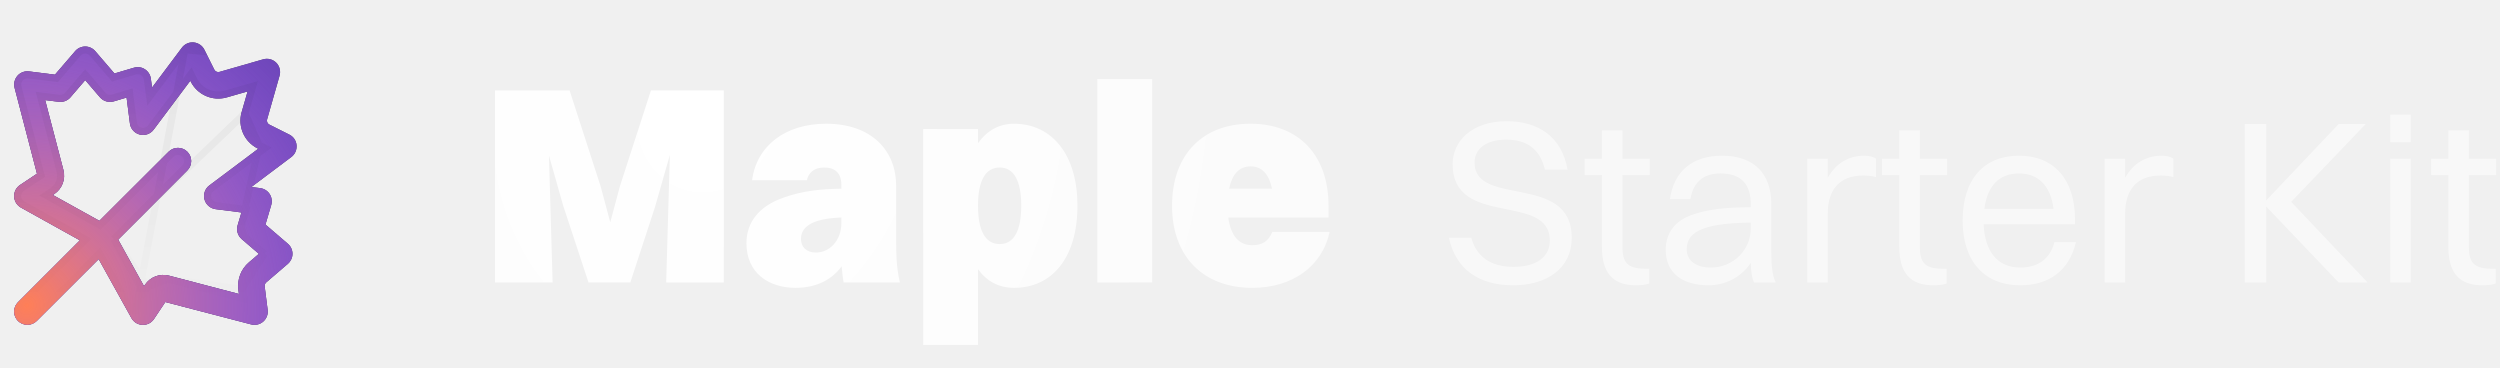
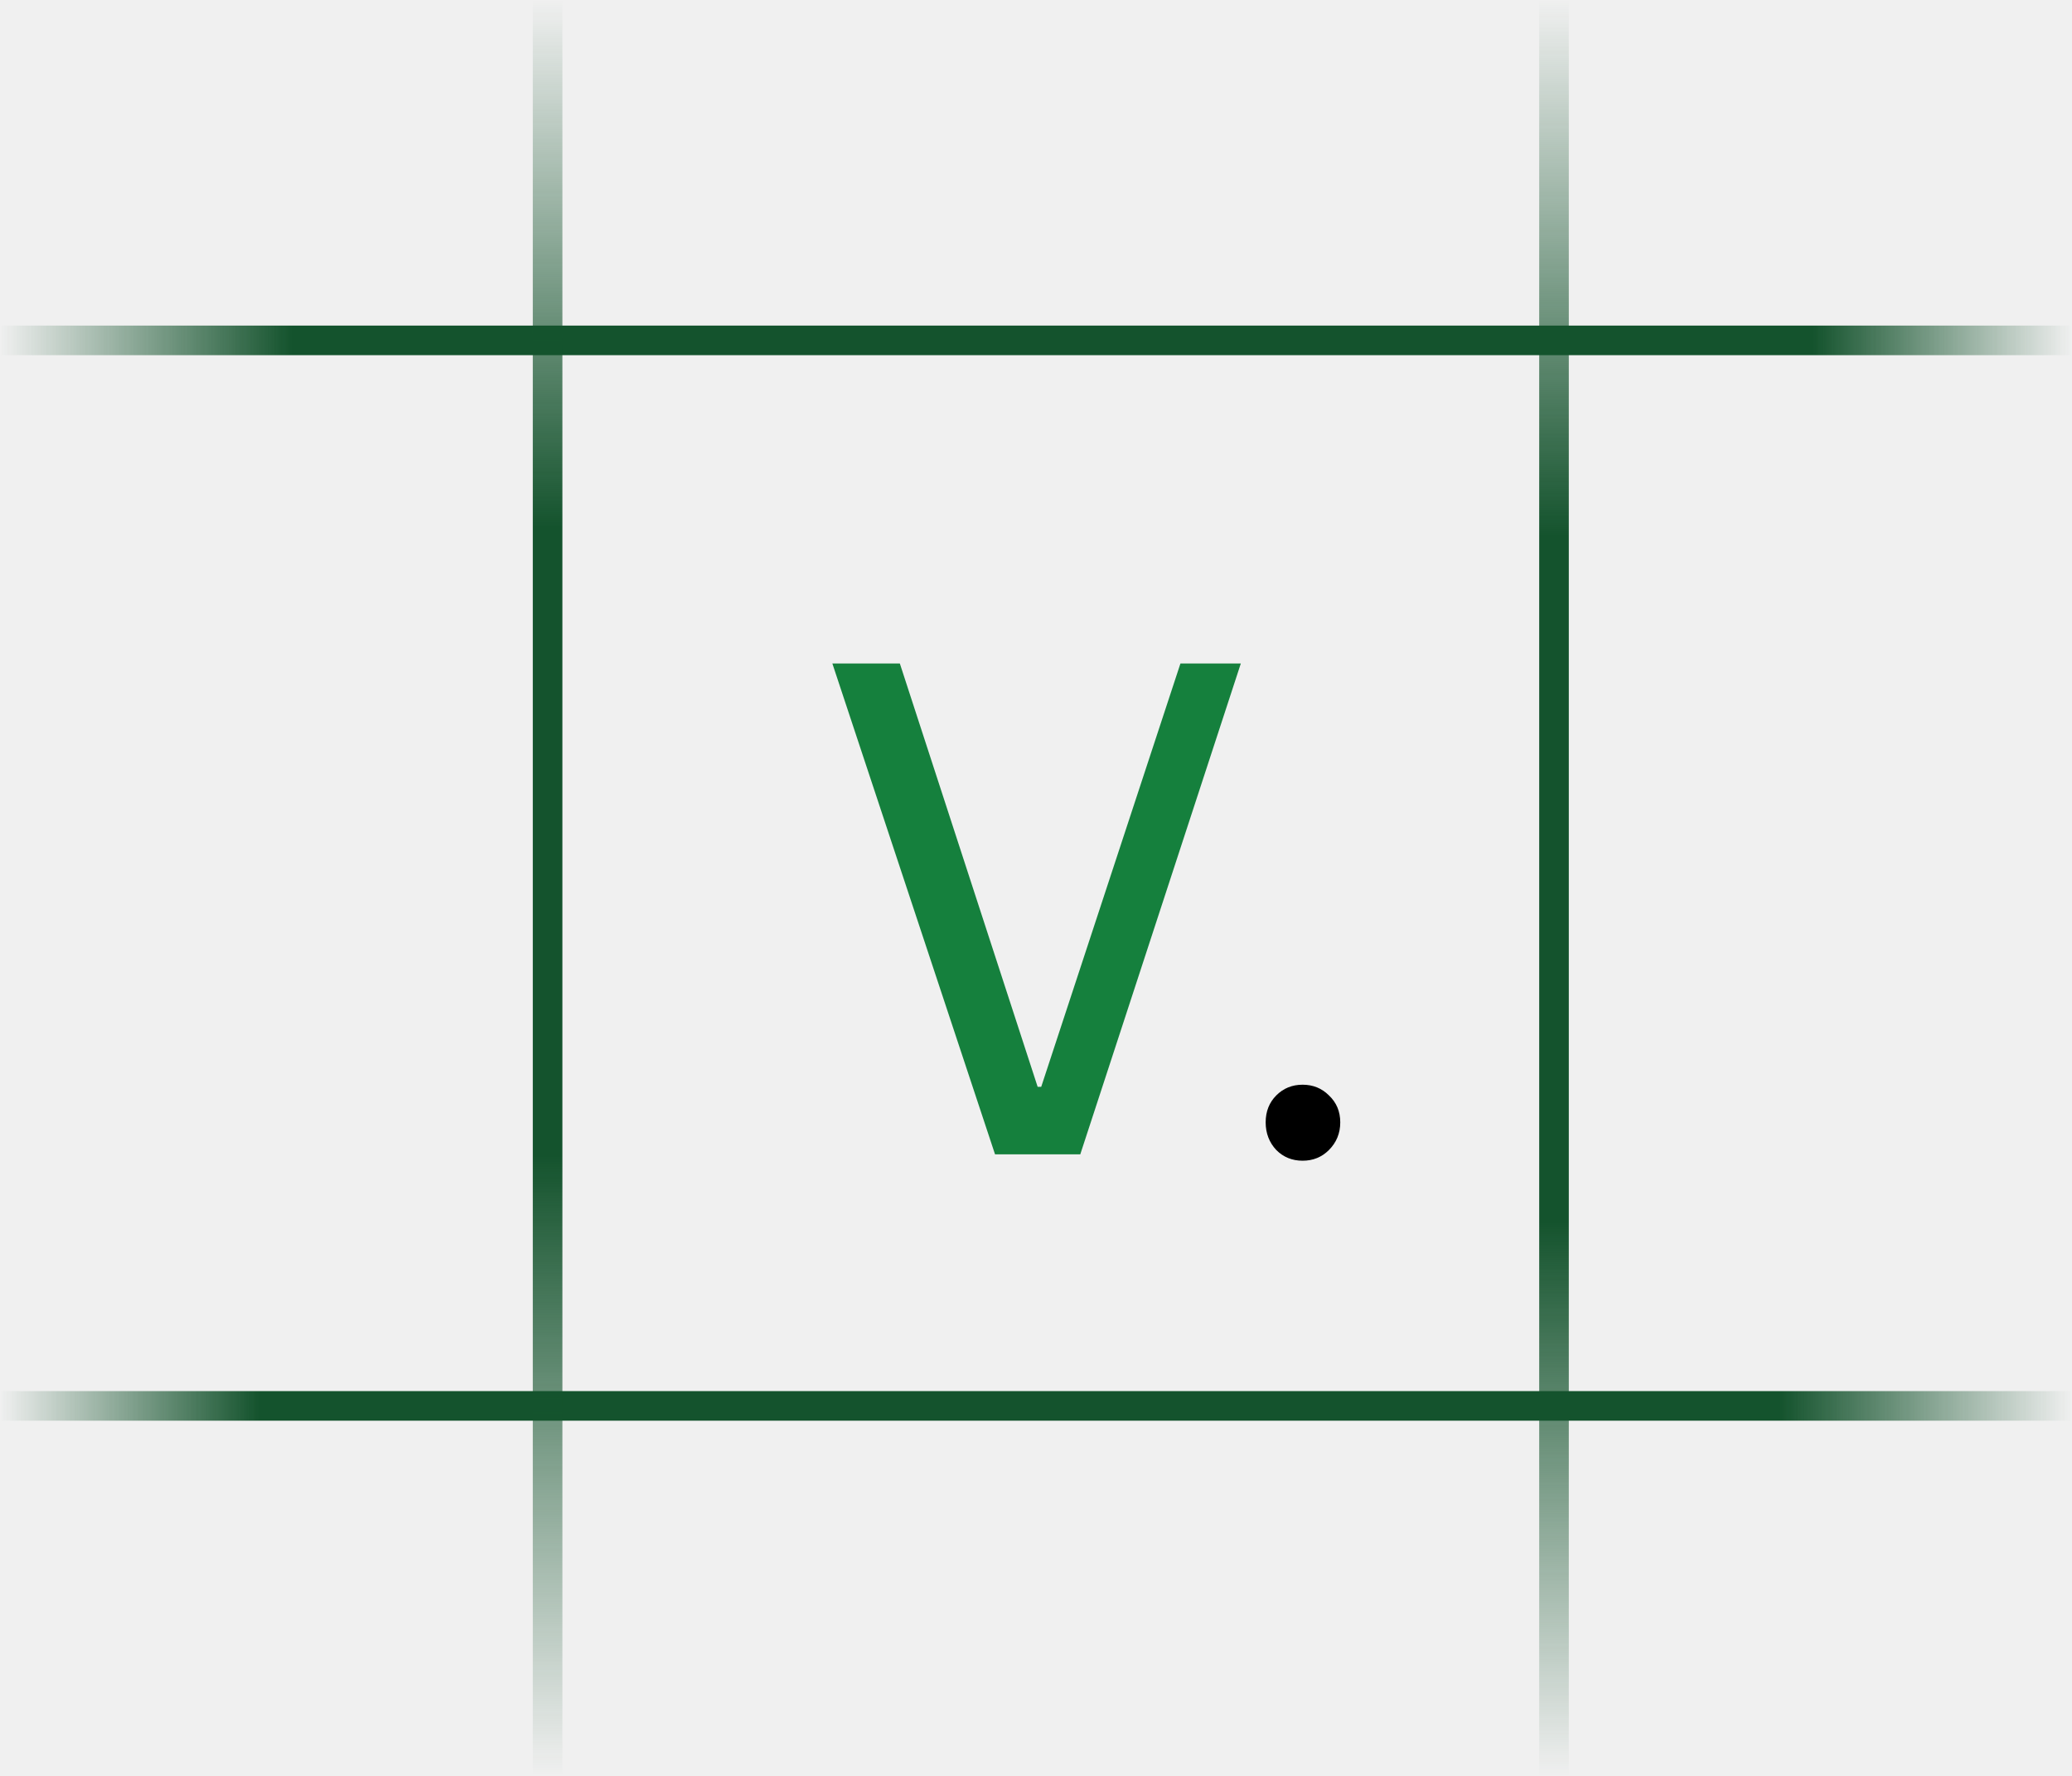
- <svg xmlns="http://www.w3.org/2000/svg" width="177" height="26" viewBox="0 0 177 26" fill="none">
-   <path d="M14.47 3.52C14.325 3.231 14.04 3.036 13.716 3.004C13.392 2.973 13.076 3.114 12.88 3.375L10.763 6.203L10.681 5.574C10.646 5.301 10.494 5.059 10.263 4.907C10.033 4.754 9.748 4.715 9.486 4.793L8.103 5.203L6.744 3.621C6.564 3.414 6.306 3.293 6.033 3.293C5.76 3.293 5.498 3.414 5.322 3.621L3.892 5.285L2.057 5.055C1.748 5.016 1.439 5.133 1.236 5.367C1.033 5.602 0.955 5.918 1.033 6.219L2.619 12.297L1.42 13.098C1.146 13.277 0.99 13.59 1.002 13.914C1.014 14.238 1.197 14.535 1.482 14.695L5.658 17.015L1.275 21.398C0.908 21.765 0.908 22.359 1.275 22.722C1.643 23.085 2.236 23.089 2.6 22.722L6.986 18.343L9.306 22.519C9.466 22.804 9.759 22.988 10.087 22.999C10.415 23.011 10.724 22.855 10.904 22.581L11.704 21.382L17.782 22.968C18.083 23.046 18.403 22.972 18.638 22.765C18.872 22.558 18.989 22.253 18.95 21.945L18.739 20.273C18.728 20.168 18.767 20.066 18.845 19.996L20.38 18.679C20.587 18.5 20.708 18.242 20.708 17.968C20.708 17.695 20.587 17.433 20.38 17.258L18.794 15.898L19.204 14.515C19.282 14.25 19.239 13.969 19.091 13.738C18.942 13.508 18.696 13.355 18.423 13.32L17.798 13.238L20.626 11.117C20.888 10.922 21.024 10.605 20.997 10.281C20.97 9.957 20.774 9.672 20.481 9.527L19.071 8.82C18.939 8.754 18.868 8.598 18.911 8.453L19.794 5.36C19.888 5.032 19.798 4.68 19.556 4.438C19.314 4.196 18.962 4.106 18.634 4.2L15.54 5.09C15.396 5.133 15.243 5.063 15.173 4.93L14.47 3.52ZM8.365 16.965L13.263 12.066C13.63 11.699 13.63 11.105 13.263 10.742C12.896 10.379 12.302 10.375 11.939 10.742L7.037 15.636L3.74 13.805L3.846 13.734C4.4 13.363 4.658 12.684 4.49 12.039L3.197 7.086L4.162 7.207C4.474 7.246 4.787 7.125 4.99 6.887L6.033 5.672L7.076 6.887C7.318 7.168 7.701 7.281 8.056 7.176L8.962 6.906L9.197 8.734C9.244 9.113 9.517 9.426 9.888 9.524C10.259 9.621 10.65 9.484 10.877 9.18L13.474 5.715L13.501 5.77C13.97 6.711 15.044 7.184 16.056 6.895L17.529 6.473L17.107 7.945C16.818 8.957 17.29 10.031 18.232 10.504L18.286 10.531L14.822 13.129C14.517 13.359 14.38 13.75 14.478 14.117C14.575 14.484 14.888 14.758 15.267 14.808L17.095 15.043L16.825 15.949C16.72 16.304 16.833 16.687 17.114 16.929L18.329 17.972L17.622 18.578C17.064 19.054 16.782 19.781 16.876 20.511L16.915 20.812L11.962 19.515C11.318 19.347 10.638 19.605 10.267 20.16L10.197 20.265L8.365 16.965Z" fill="#0D001D" />
-   <path d="M14.47 3.52C14.325 3.231 14.04 3.036 13.716 3.004C13.392 2.973 13.076 3.114 12.88 3.375L10.763 6.203L10.681 5.574C10.646 5.301 10.494 5.059 10.263 4.907C10.033 4.754 9.748 4.715 9.486 4.793L8.103 5.203L6.744 3.621C6.564 3.414 6.306 3.293 6.033 3.293C5.76 3.293 5.498 3.414 5.322 3.621L3.892 5.285L2.057 5.055C1.748 5.016 1.439 5.133 1.236 5.367C1.033 5.602 0.955 5.918 1.033 6.219L2.619 12.297L1.42 13.098C1.146 13.277 0.99 13.59 1.002 13.914C1.014 14.238 1.197 14.535 1.482 14.695L5.658 17.015L1.275 21.398C0.908 21.765 0.908 22.359 1.275 22.722C1.643 23.085 2.236 23.089 2.6 22.722L6.986 18.343L9.306 22.519C9.466 22.804 9.759 22.988 10.087 22.999C10.415 23.011 10.724 22.855 10.904 22.581L11.704 21.382L17.782 22.968C18.083 23.046 18.403 22.972 18.638 22.765C18.872 22.558 18.989 22.253 18.95 21.945L18.739 20.273C18.728 20.168 18.767 20.066 18.845 19.996L20.38 18.679C20.587 18.5 20.708 18.242 20.708 17.968C20.708 17.695 20.587 17.433 20.38 17.258L18.794 15.898L19.204 14.515C19.282 14.25 19.239 13.969 19.091 13.738C18.942 13.508 18.696 13.355 18.423 13.32L17.798 13.238L20.626 11.117C20.888 10.922 21.024 10.605 20.997 10.281C20.97 9.957 20.774 9.672 20.481 9.527L19.071 8.82C18.939 8.754 18.868 8.598 18.911 8.453L19.794 5.36C19.888 5.032 19.798 4.68 19.556 4.438C19.314 4.196 18.962 4.106 18.634 4.2L15.54 5.09C15.396 5.133 15.243 5.063 15.173 4.93L14.47 3.52ZM8.365 16.965L13.263 12.066C13.63 11.699 13.63 11.105 13.263 10.742C12.896 10.379 12.302 10.375 11.939 10.742L7.037 15.636L3.74 13.805L3.846 13.734C4.4 13.363 4.658 12.684 4.49 12.039L3.197 7.086L4.162 7.207C4.474 7.246 4.787 7.125 4.99 6.887L6.033 5.672L7.076 6.887C7.318 7.168 7.701 7.281 8.056 7.176L8.962 6.906L9.197 8.734C9.244 9.113 9.517 9.426 9.888 9.524C10.259 9.621 10.65 9.484 10.877 9.18L13.474 5.715L13.501 5.77C13.97 6.711 15.044 7.184 16.056 6.895L17.529 6.473L17.107 7.945C16.818 8.957 17.29 10.031 18.232 10.504L18.286 10.531L14.822 13.129C14.517 13.359 14.38 13.75 14.478 14.117C14.575 14.484 14.888 14.758 15.267 14.808L17.095 15.043L16.825 15.949C16.72 16.304 16.833 16.687 17.114 16.929L18.329 17.972L17.622 18.578C17.064 19.054 16.782 19.781 16.876 20.511L16.915 20.812L11.962 19.515C11.318 19.347 10.638 19.605 10.267 20.16L10.197 20.265L8.365 16.965Z" fill="url(#paint0_radial_64_2)" />
-   <path d="M14.47 3.52C14.325 3.231 14.04 3.036 13.716 3.004C13.392 2.973 13.076 3.114 12.88 3.375L10.763 6.203L10.681 5.574C10.646 5.301 10.494 5.059 10.263 4.907C10.033 4.754 9.748 4.715 9.486 4.793L8.103 5.203L6.744 3.621C6.564 3.414 6.306 3.293 6.033 3.293C5.76 3.293 5.498 3.414 5.322 3.621L3.892 5.285L2.057 5.055C1.748 5.016 1.439 5.133 1.236 5.367C1.033 5.602 0.955 5.918 1.033 6.219L2.619 12.297L1.42 13.098C1.146 13.277 0.99 13.59 1.002 13.914C1.014 14.238 1.197 14.535 1.482 14.695L5.658 17.015L1.275 21.398C0.908 21.765 0.908 22.359 1.275 22.722C1.643 23.085 2.236 23.089 2.6 22.722L6.986 18.343L9.306 22.519C9.466 22.804 9.759 22.988 10.087 22.999C10.415 23.011 10.724 22.855 10.904 22.581L11.704 21.382L17.782 22.968C18.083 23.046 18.403 22.972 18.638 22.765C18.872 22.558 18.989 22.253 18.95 21.945L18.739 20.273C18.728 20.168 18.767 20.066 18.845 19.996L20.38 18.679C20.587 18.5 20.708 18.242 20.708 17.968C20.708 17.695 20.587 17.433 20.38 17.258L18.794 15.898L19.204 14.515C19.282 14.25 19.239 13.969 19.091 13.738C18.942 13.508 18.696 13.355 18.423 13.32L17.798 13.238L20.626 11.117C20.888 10.922 21.024 10.605 20.997 10.281C20.97 9.957 20.774 9.672 20.481 9.527L19.071 8.82C18.939 8.754 18.868 8.598 18.911 8.453L19.794 5.36C19.888 5.032 19.798 4.68 19.556 4.438C19.314 4.196 18.962 4.106 18.634 4.2L15.54 5.09C15.396 5.133 15.243 5.063 15.173 4.93L14.47 3.52ZM8.365 16.965L13.263 12.066C13.63 11.699 13.63 11.105 13.263 10.742C12.896 10.379 12.302 10.375 11.939 10.742L7.037 15.636L3.74 13.805L3.846 13.734C4.4 13.363 4.658 12.684 4.49 12.039L3.197 7.086L4.162 7.207C4.474 7.246 4.787 7.125 4.99 6.887L6.033 5.672L7.076 6.887C7.318 7.168 7.701 7.281 8.056 7.176L8.962 6.906L9.197 8.734C9.244 9.113 9.517 9.426 9.888 9.524C10.259 9.621 10.65 9.484 10.877 9.18L13.474 5.715L13.501 5.77C13.97 6.711 15.044 7.184 16.056 6.895L17.529 6.473L17.107 7.945C16.818 8.957 17.29 10.031 18.232 10.504L18.286 10.531L14.822 13.129C14.517 13.359 14.38 13.75 14.478 14.117C14.575 14.484 14.888 14.758 15.267 14.808L17.095 15.043L16.825 15.949C16.72 16.304 16.833 16.687 17.114 16.929L18.329 17.972L17.622 18.578C17.064 19.054 16.782 19.781 16.876 20.511L16.915 20.812L11.962 19.515C11.318 19.347 10.638 19.605 10.267 20.16L10.197 20.265L8.365 16.965Z" fill="url(#paint1_radial_64_2)" />
-   <path d="M13.081 3.525L13.08 3.525L10.963 6.353L10.595 6.845L10.515 6.236L10.433 5.607L10.433 5.606C10.407 5.406 10.296 5.228 10.125 5.115C9.958 5.005 9.75 4.975 9.557 5.033L9.557 5.033L8.174 5.443L8.019 5.489L7.914 5.366L6.555 3.785C6.555 3.785 6.555 3.785 6.555 3.785C6.421 3.631 6.231 3.543 6.033 3.543C5.833 3.543 5.641 3.632 5.513 3.783L5.512 3.784L5.512 3.784L4.082 5.448L3.995 5.55L3.861 5.533L2.025 5.303L2.025 5.303C1.799 5.274 1.573 5.36 1.425 5.531C1.274 5.705 1.218 5.937 1.275 6.156C1.275 6.156 1.275 6.156 1.275 6.156L2.861 12.234L2.906 12.406L2.758 12.505L1.559 13.305L1.557 13.306C1.359 13.437 1.243 13.666 1.252 13.905C1.26 14.14 1.394 14.358 1.604 14.477C1.605 14.477 1.605 14.477 1.605 14.477L5.779 16.797L6.069 16.958L5.835 17.192L1.452 21.575C1.182 21.845 1.183 22.279 1.451 22.544C1.723 22.813 2.158 22.813 2.422 22.546L2.423 22.545L6.809 18.166L7.044 17.933L7.205 18.222L9.524 22.396C9.524 22.397 9.524 22.397 9.524 22.397L13.081 3.525ZM13.081 3.525C13.224 3.333 13.455 3.23 13.692 3.253C13.931 3.276 14.14 3.42 14.246 3.631L13.081 3.525ZM8.055 16.921L8.188 16.788L13.086 11.89C13.356 11.62 13.355 11.185 13.087 10.92C12.816 10.651 12.38 10.652 12.117 10.918L12.116 10.919L7.213 15.813L7.08 15.947L6.915 15.855L3.619 14.023L3.26 13.824L3.601 13.597L3.707 13.526C4.173 13.214 4.389 12.644 4.248 12.102L2.955 7.149L2.862 6.792L3.228 6.838L4.193 6.959C4.193 6.959 4.193 6.959 4.193 6.959C4.422 6.988 4.652 6.899 4.8 6.725L4.8 6.724L5.843 5.509L6.033 5.288L6.223 5.509L7.265 6.724C7.265 6.724 7.265 6.724 7.266 6.724C7.444 6.931 7.725 7.014 7.985 6.936C7.985 6.936 7.985 6.936 7.985 6.936L8.891 6.667L9.173 6.583L9.21 6.875L9.445 8.703L9.445 8.704C9.479 8.981 9.679 9.21 9.952 9.282C10.225 9.354 10.511 9.253 10.676 9.031L10.676 9.03L13.274 5.565L13.517 5.241L13.698 5.603L13.725 5.658L13.725 5.658C14.14 6.492 15.091 6.91 15.987 6.654L17.46 6.233L17.893 6.108L17.769 6.542L17.347 8.014L8.055 16.921ZM8.055 16.921L8.146 17.086L9.978 20.387L10.177 20.745L10.405 20.404L10.475 20.299M8.055 16.921L10.475 20.299M10.475 20.299L10.475 20.298C10.787 19.832 11.358 19.616 11.899 19.757L10.475 20.299ZM18.344 10.28L18.398 10.308L18.76 10.489L18.436 10.731L14.972 13.328C14.972 13.328 14.972 13.328 14.972 13.328C14.748 13.498 14.648 13.785 14.719 14.053C14.791 14.321 15.02 14.523 15.299 14.56C15.3 14.56 15.3 14.561 15.3 14.561L17.127 14.795L17.418 14.832L17.334 15.114L17.065 16.02L18.344 10.28ZM18.344 10.28C17.509 9.862 17.091 8.91 17.347 8.014L18.344 10.28ZM18.713 17.973L18.492 18.162L17.785 18.768L17.785 18.768C17.29 19.19 17.041 19.832 17.124 20.479L18.713 17.973ZM18.713 17.973L18.492 17.783M18.713 17.973L18.492 17.783M18.492 17.783L17.278 16.74C17.277 16.74 17.277 16.74 17.277 16.74M18.492 17.783L17.277 16.74M17.277 16.74C17.07 16.561 16.988 16.281 17.065 16.02L17.277 16.74ZM11.899 19.757L16.852 21.054L17.211 21.148L17.163 20.78L17.124 20.479L11.899 19.757Z" stroke="url(#paint2_linear_64_2)" stroke-opacity="0.05" stroke-width="0.5" />
-   <path d="M35.046 20V6.4H40.326L42.526 13.2L43.206 15.74L43.886 13.2L46.086 6.4H51.246V20H47.166L47.426 10.98L46.366 14.68L44.626 20H41.666L39.886 14.6L38.866 11.02L39.126 20H35.046ZM57.129 12.76H53.249C53.569 10.3 55.629 8.76 58.489 8.76C61.709 8.76 63.449 10.66 63.449 13.16V17.26C63.449 18.76 63.589 19.46 63.709 20H59.729C59.669 19.7 59.629 19.32 59.589 18.86C58.789 19.94 57.609 20.38 56.329 20.38C54.409 20.38 52.849 19.32 52.849 17.22C52.849 15.76 53.709 14.6 55.509 13.98C56.869 13.5 58.149 13.38 59.569 13.36V13.1C59.569 12.26 59.129 11.86 58.349 11.86C57.609 11.86 57.229 12.26 57.129 12.76ZM56.709 16.92C56.709 17.48 57.089 17.88 57.769 17.88C58.729 17.88 59.569 17.04 59.569 15.78V15.4C57.349 15.48 56.709 16.14 56.709 16.92ZM69.243 24.42H65.363V9.14H69.243V10.14C69.883 9.24 70.743 8.76 71.783 8.76C74.523 8.76 76.283 11 76.283 14.56C76.283 18.26 74.483 20.38 71.783 20.38C70.723 20.38 69.863 19.92 69.243 19.06V24.42ZM70.783 11.86C69.763 11.86 69.243 12.8 69.243 14.56C69.243 16.34 69.763 17.28 70.783 17.28C71.783 17.28 72.303 16.34 72.303 14.56C72.303 12.8 71.783 11.86 70.783 11.86ZM77.692 20V5.6H81.572V20H77.692ZM94.14 16.42C93.6 18.9 91.46 20.38 88.66 20.38C85.18 20.38 82.98 18.14 82.98 14.58C82.98 10.88 85.2 8.76 88.54 8.76C91.92 8.76 94.06 10.96 94.06 14.56V15.4H86.96C87.14 16.68 87.7 17.36 88.66 17.36C89.38 17.36 89.8 17.08 90.08 16.42H94.14ZM88.54 11.78C87.74 11.78 87.24 12.32 87.02 13.36H90.06C89.84 12.32 89.34 11.78 88.54 11.78Z" fill="url(#paint3_radial_64_2)" />
-   <path d="M104.398 11.519C104.398 14.687 111.279 12.229 111.279 16.832C111.279 18.994 109.53 20.198 107.137 20.198C104.728 20.198 103.078 19.093 102.583 16.832H104.167C104.53 18.169 105.537 18.895 107.154 18.895C108.837 18.895 109.728 18.152 109.728 17.03C109.728 13.598 102.847 16.155 102.847 11.618C102.847 10.001 104.2 8.582 106.675 8.582C108.837 8.582 110.569 9.621 110.982 12.014H109.381C109.035 10.529 108.078 9.886 106.642 9.886C105.223 9.886 104.398 10.529 104.398 11.519ZM113.416 17.476V12.393H112.195V11.239H113.416V9.226H114.868V11.239H116.799V12.393H114.868V17.476C114.868 18.532 115.182 19.026 116.469 19.026H116.766V20.066C116.601 20.148 116.238 20.198 115.825 20.198C114.192 20.198 113.416 19.323 113.416 17.476ZM119.683 14.093H118.231C118.511 12.162 119.782 11.024 121.927 11.024C124.27 11.024 125.408 12.393 125.408 14.44V17.888C125.408 18.895 125.491 19.521 125.722 20H124.187C124.022 19.654 123.973 19.142 123.956 18.614C123.214 19.72 122.026 20.198 120.97 20.198C119.155 20.198 117.934 19.357 117.934 17.69C117.934 16.485 118.594 15.611 119.881 15.182C121.069 14.786 122.273 14.687 123.956 14.671V14.473C123.956 13.053 123.296 12.278 121.795 12.278C120.541 12.278 119.864 12.971 119.683 14.093ZM119.419 17.657C119.419 18.465 120.095 18.944 121.118 18.944C122.735 18.944 123.956 17.674 123.956 16.172V15.759C120.227 15.793 119.419 16.584 119.419 17.657ZM127.954 20V11.239H129.406V12.591C130 11.519 130.94 11.024 131.996 11.024C132.343 11.024 132.656 11.107 132.821 11.239V12.542C132.574 12.46 132.26 12.427 131.914 12.427C130.165 12.427 129.406 13.515 129.406 15.1V20H127.954ZM134.472 17.476V12.393H133.251V11.239H134.472V9.226H135.924V11.239H137.854V12.393H135.924V17.476C135.924 18.532 136.237 19.026 137.524 19.026H137.821V20.066C137.656 20.148 137.293 20.198 136.881 20.198C135.247 20.198 134.472 19.323 134.472 17.476ZM146.975 17.145C146.497 19.192 145.028 20.198 143.032 20.198C140.491 20.198 138.956 18.482 138.956 15.627C138.956 12.658 140.491 11.024 142.949 11.024C145.424 11.024 146.909 12.723 146.909 15.512V15.875H140.441C140.524 17.838 141.448 18.944 143.032 18.944C144.269 18.944 145.144 18.35 145.457 17.145H146.975ZM142.949 12.278C141.547 12.278 140.705 13.152 140.491 14.786H145.391C145.193 13.169 144.319 12.278 142.949 12.278ZM149.009 20V11.239H150.461V12.591C151.055 11.519 151.996 11.024 153.052 11.024C153.398 11.024 153.712 11.107 153.877 11.239V12.542C153.629 12.46 153.316 12.427 152.969 12.427C151.22 12.427 150.461 13.515 150.461 15.1V20H149.009ZM158.93 20V8.78H160.448V14.192L165.579 8.78H167.493L162.213 14.291L167.625 20H165.579L160.448 14.621V20H158.93ZM169.227 10.067V8.12H170.679V10.067H169.227ZM169.227 20V11.239H170.679V20H169.227ZM173.344 17.476V12.393H172.123V11.239H173.344V9.226H174.796V11.239H176.727V12.393H174.796V17.476C174.796 18.532 175.11 19.026 176.397 19.026H176.694V20.066C176.529 20.148 176.166 20.198 175.753 20.198C174.12 20.198 173.344 19.323 173.344 17.476Z" fill="white" fill-opacity="0.55" />
+ <svg xmlns="http://www.w3.org/2000/svg" width="70" height="60" viewBox="0 0 70 60" fill="none">
+   <path d="M30.4 22.416L35.056 36.72H35.176L39.88 22.416H41.92L36.496 39H33.616L28.12 22.416H30.4Z" fill="#15803D" />
+   <path d="M44.895 38.856C44.655 39.096 44.359 39.216 44.007 39.216C43.655 39.216 43.359 39.096 43.119 38.856C42.879 38.6 42.759 38.288 42.759 37.92C42.759 37.552 42.879 37.248 43.119 37.008C43.359 36.768 43.655 36.648 44.007 36.648C44.359 36.648 44.655 36.768 44.895 37.008C45.151 37.248 45.279 37.552 45.279 37.92C45.279 38.288 45.151 38.6 44.895 38.856Z" fill="black" />
+   <mask id="path-2-inside-1_64_49" fill="white">
+     <path d="M53 0H40V60H53V0Z" />
+   </mask>
+   <path d="M52 60V0H54V60H52Z" fill="url(#paint0_linear_64_49)" mask="url(#path-2-inside-1_64_49)" />
+   <mask id="path-4-inside-2_64_49" fill="white">
+     <path d="M0 11L0 24L70 24V11L0 11Z" />
+   </mask>
+   <path d="M70 12L0 12L0 10L70 10V12Z" fill="url(#paint1_linear_64_49)" mask="url(#path-4-inside-2_64_49)" />
+   <mask id="path-6-inside-3_64_49" fill="white">
+     <path d="M70 48V35L0 35V48L70 48Z" />
+   </mask>
+   <path d="M0 47L70 47V49L0 49V47Z" fill="url(#paint2_linear_64_49)" mask="url(#path-6-inside-3_64_49)" />
+   <mask id="path-8-inside-4_64_49" fill="white">
+     <path d="M18 60H31L31 0H18L18 60Z" />
+   </mask>
+   <path d="M19 0L19 60H17L17 0H19Z" fill="url(#paint3_linear_64_49)" mask="url(#path-8-inside-4_64_49)" />
  <defs>
-     <radialGradient id="paint0_radial_64_2" cx="0" cy="0" r="1" gradientUnits="userSpaceOnUse" gradientTransform="translate(1 23) rotate(-47.3271) scale(79.1336 79.1337)">
-       <stop stop-color="#9563FF" />
-       <stop offset="1" stop-color="#9563FF" stop-opacity="0" />
-     </radialGradient>
-     <radialGradient id="paint1_radial_64_2" cx="0" cy="0" r="1" gradientUnits="userSpaceOnUse" gradientTransform="translate(1.90911 21.6364) rotate(-41.7101) scale(28.0094 28.0093)">
-       <stop stop-color="#FF7F57" />
-       <stop offset="1" stop-color="#9563FF" stop-opacity="0" />
-     </radialGradient>
-     <linearGradient id="paint2_linear_64_2" x1="11" y1="3" x2="11" y2="23" gradientUnits="userSpaceOnUse">
-       <stop />
-       <stop offset="1" stop-opacity="0" />
+     <linearGradient id="paint0_linear_64_49" x1="46.5" y1="0" x2="46.5" y2="60" gradientUnits="userSpaceOnUse">
+       <stop stop-color="#14532D" stop-opacity="0" />
+       <stop offset="0.302" stop-color="#14532D" />
+       <stop offset="0.688" stop-color="#14532D" />
+       <stop offset="1" stop-color="#14532D" stop-opacity="0" />
    </linearGradient>
-     <radialGradient id="paint3_radial_64_2" cx="0" cy="0" r="1" gradientUnits="userSpaceOnUse" gradientTransform="translate(50.0769 8) rotate(17.0079) scale(75.2126 86.7275)">
-       <stop stop-color="white" />
-       <stop offset="1" stop-color="white" stop-opacity="0.5" />
-     </radialGradient>
+     <linearGradient id="paint1_linear_64_49" x1="0" y1="17.5" x2="70" y2="17.5" gradientUnits="userSpaceOnUse">
+       <stop stop-color="#14532D" stop-opacity="0" />
+       <stop offset="0.141" stop-color="#14532D" />
+       <stop offset="0.875" stop-color="#14532D" />
+       <stop offset="1" stop-color="#14532D" stop-opacity="0" />
+     </linearGradient>
+     <linearGradient id="paint2_linear_64_49" x1="70" y1="41.5" x2="0" y2="41.5" gradientUnits="userSpaceOnUse">
+       <stop stop-color="#14532D" stop-opacity="0" />
+       <stop offset="0.141" stop-color="#14532D" />
+       <stop offset="0.875" stop-color="#14532D" />
+       <stop offset="1" stop-color="#14532D" stop-opacity="0" />
+     </linearGradient>
+     <linearGradient id="paint3_linear_64_49" x1="24.5" y1="60" x2="24.5" y2="0" gradientUnits="userSpaceOnUse">
+       <stop stop-color="#14532D" stop-opacity="0" />
+       <stop offset="0.349" stop-color="#14532D" />
+       <stop offset="0.703" stop-color="#14532D" />
+       <stop offset="1" stop-color="#14532D" stop-opacity="0" />
+     </linearGradient>
  </defs>
</svg>
